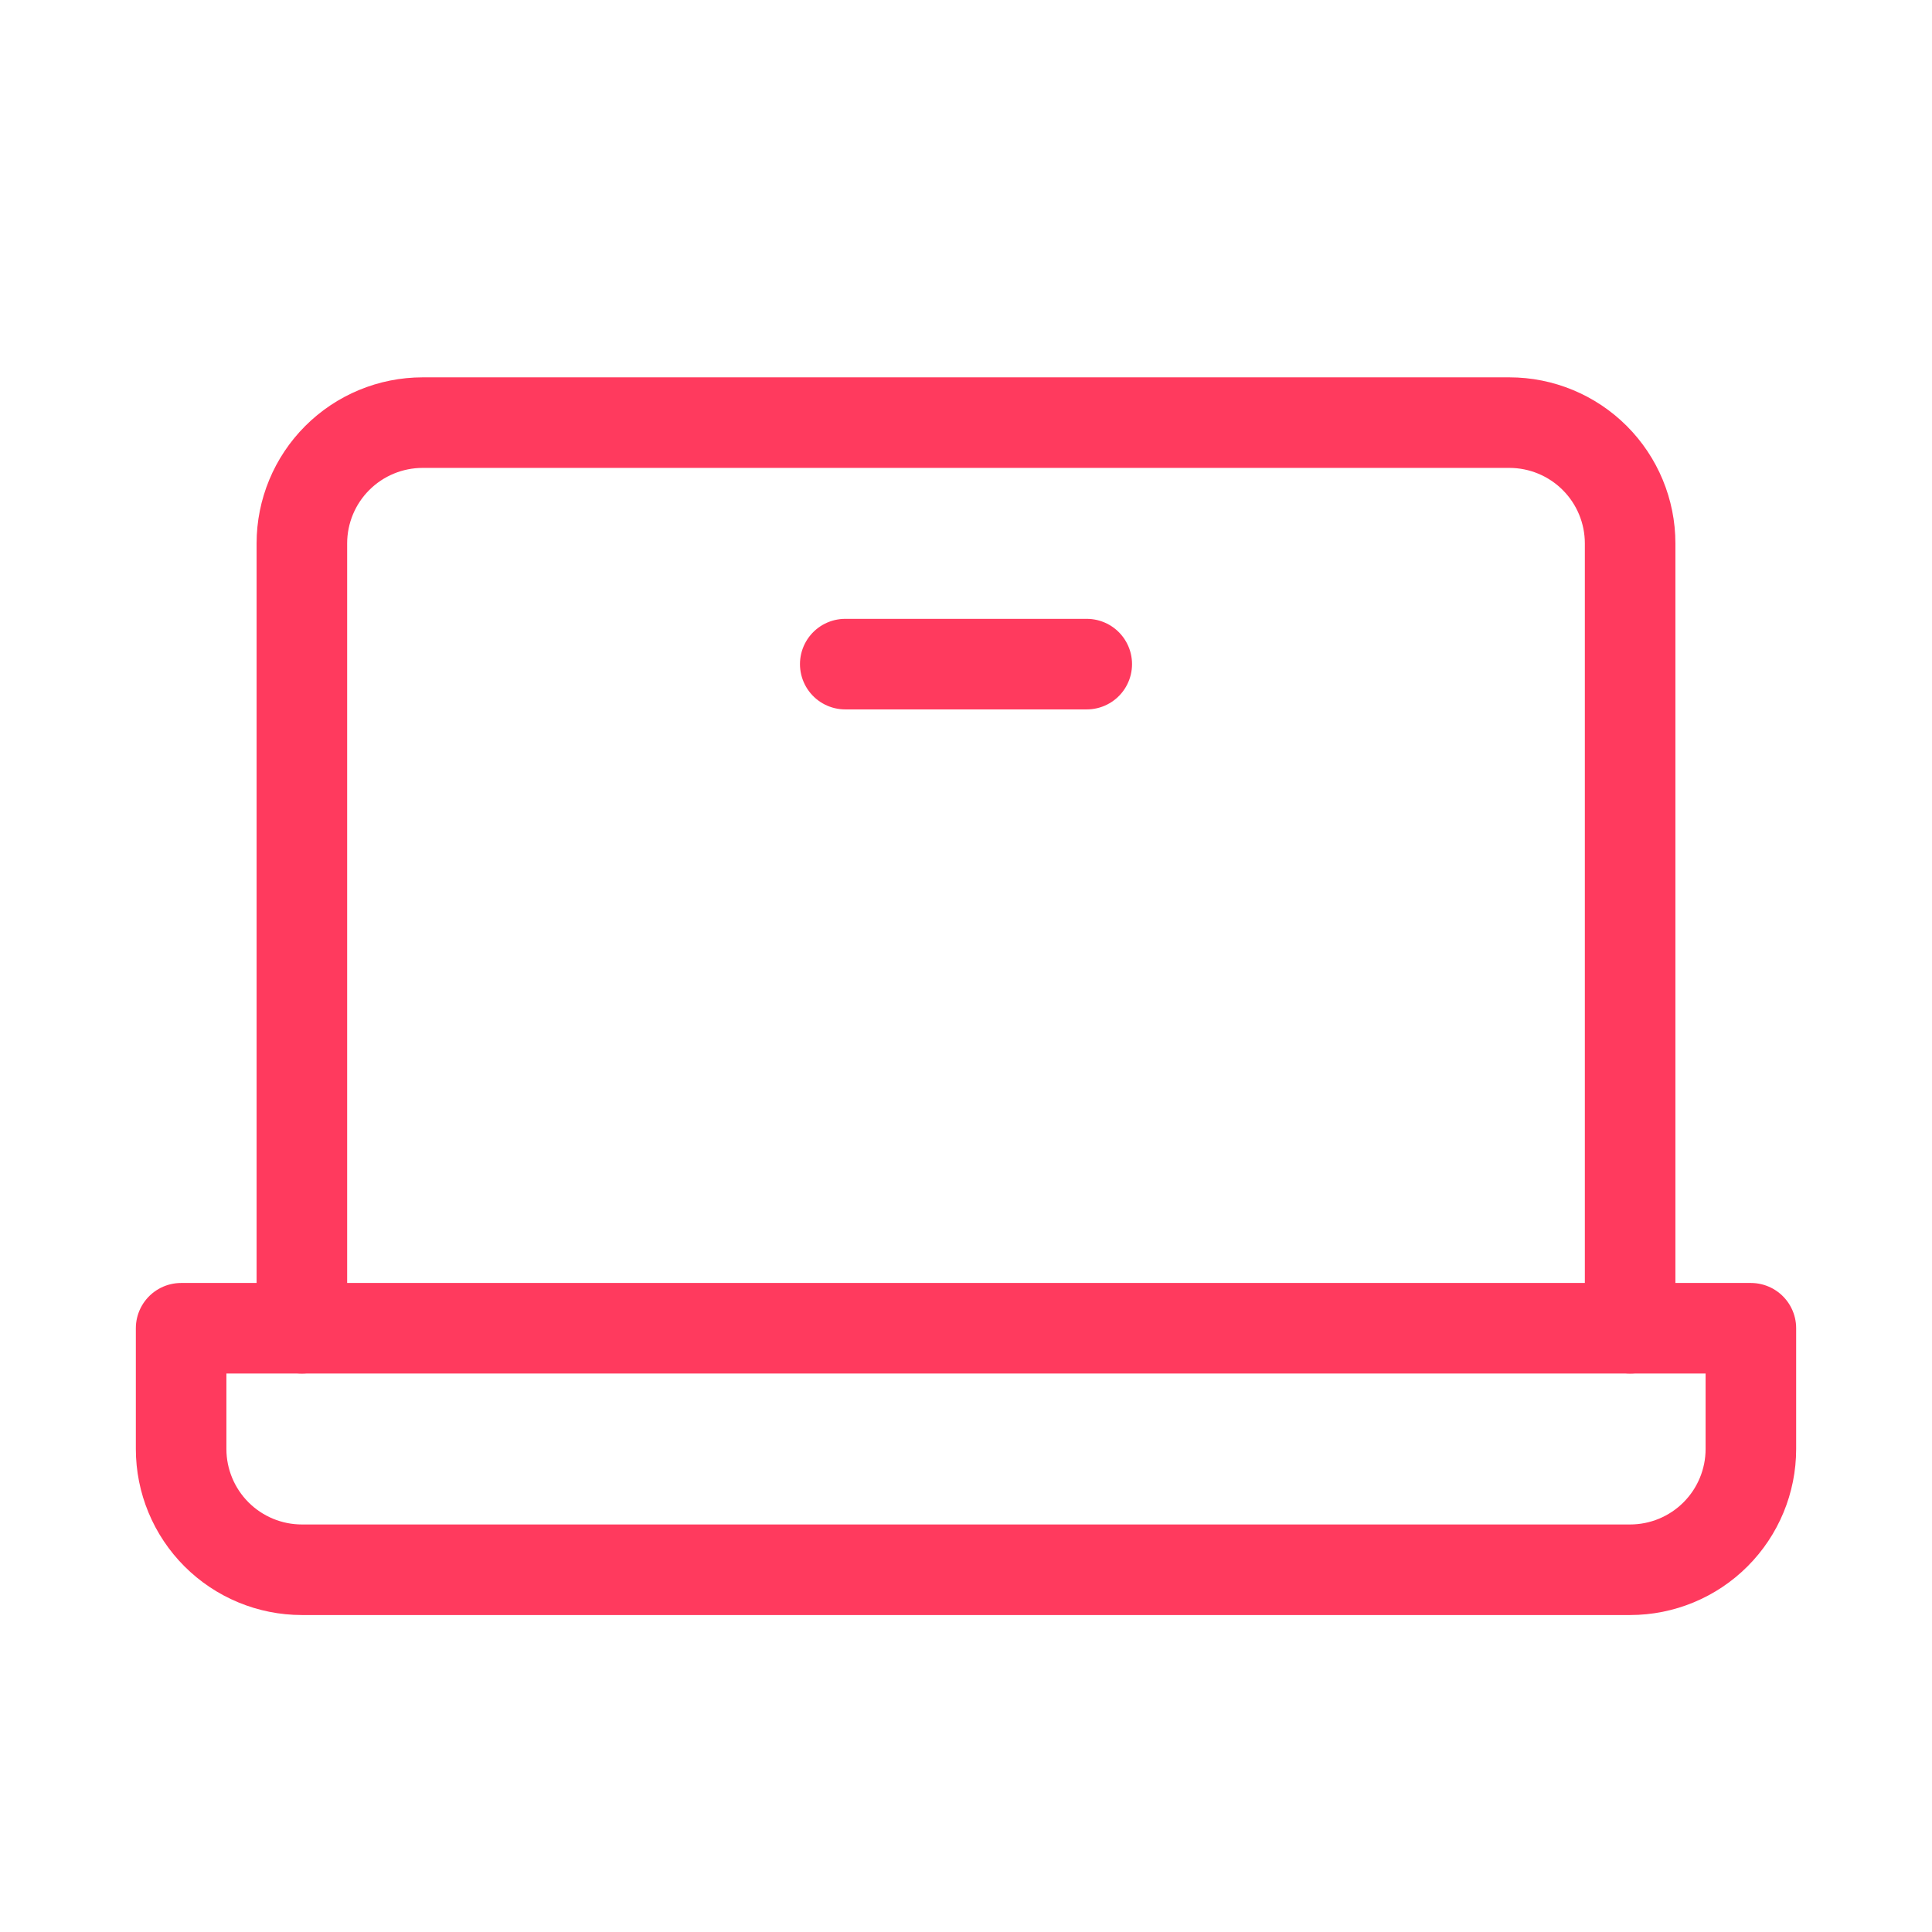
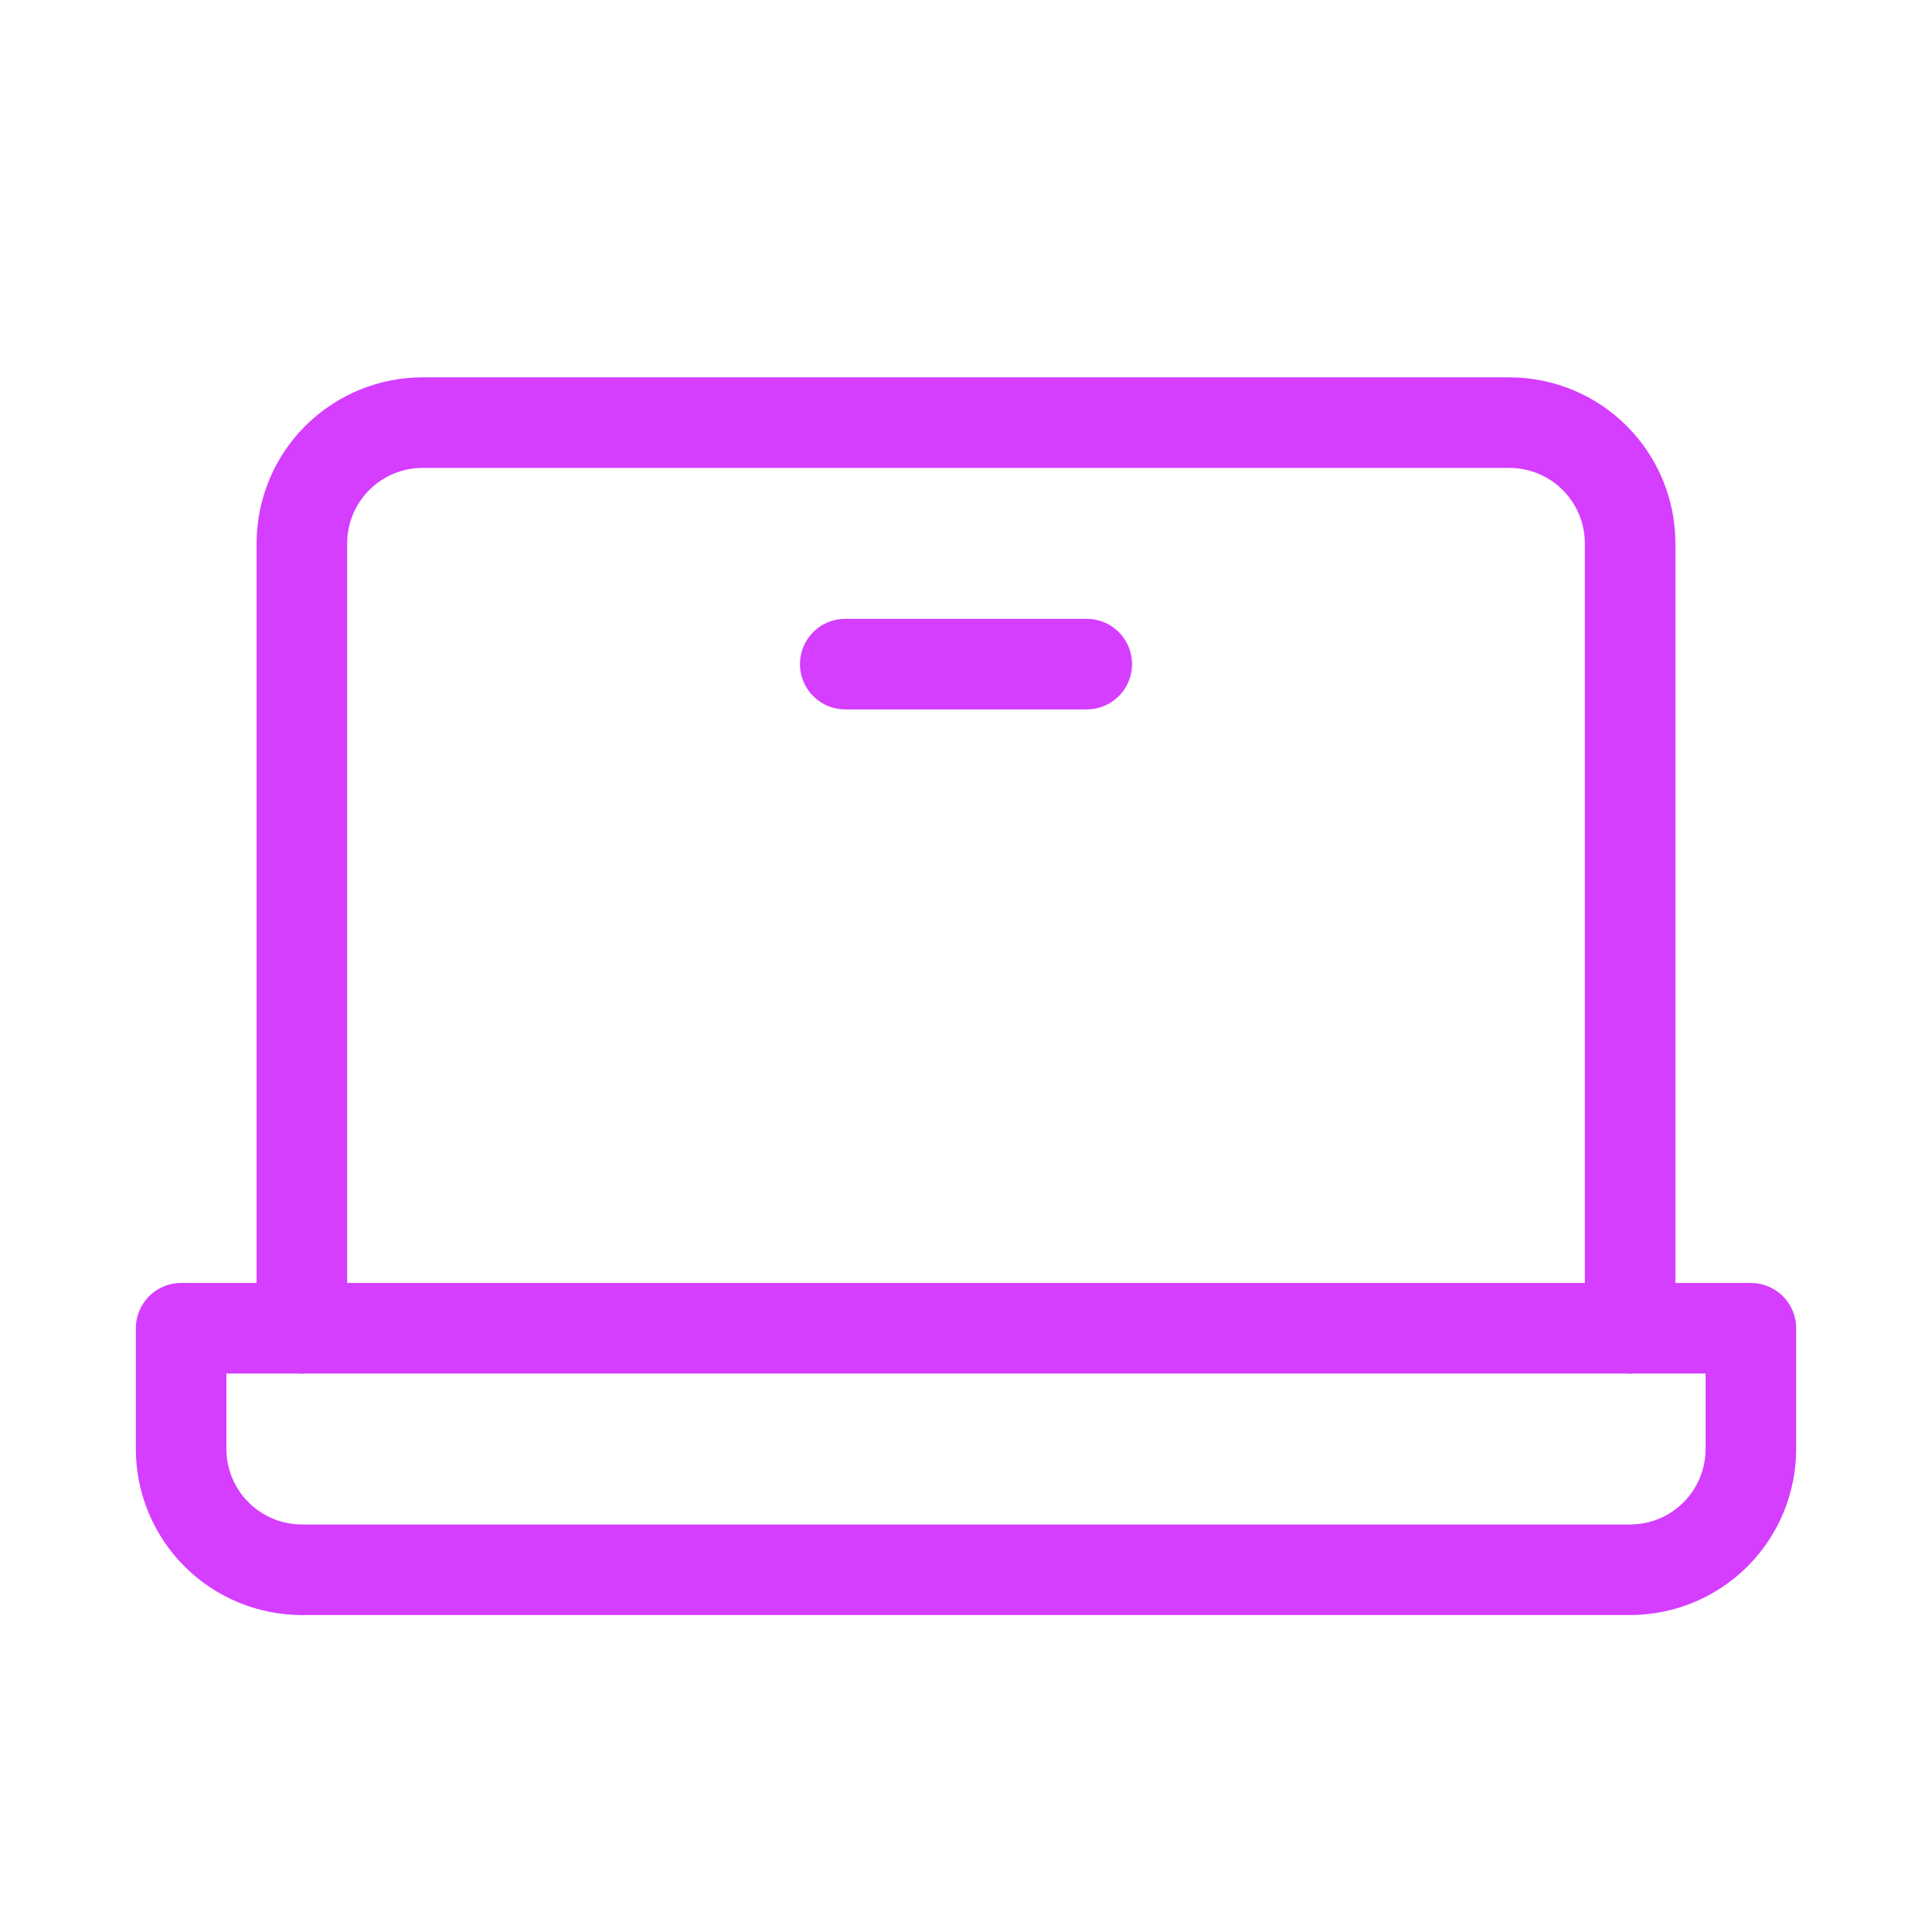
<svg xmlns="http://www.w3.org/2000/svg" width="32" height="32" viewBox="0 0 32 32" fill="none">
-   <path d="M5 22V9C5 8.47 5.211 7.961 5.586 7.586C5.961 7.211 6.47 7 7 7H25C25.53 7 26.039 7.211 26.414 7.586C26.789 7.961 27 8.47 27 9V22" stroke="#FF3A5E" stroke-width="1.5" stroke-linecap="round" stroke-linejoin="round" />
-   <path d="M3 22H29V24C29 24.53 28.789 25.039 28.414 25.414C28.039 25.789 27.53 26 27 26H5C4.47 26 3.961 25.789 3.586 25.414C3.211 25.039 3 24.53 3 24V22Z" stroke="#FF3A5E" stroke-width="1.5" stroke-linecap="round" stroke-linejoin="round" />
-   <path d="M18 11H14" stroke="#FF3A5E" stroke-width="1.5" stroke-linecap="round" stroke-linejoin="round" />
+   <path d="M5 22V9C5 8.47 5.211 7.961 5.586 7.586C5.961 7.211 6.47 7 7 7H25C25.53 7 26.039 7.211 26.414 7.586C26.789 7.961 27 8.47 27 9V22" stroke="#d53dff" stroke-width="1.5" stroke-linecap="round" stroke-linejoin="round" />
+   <path d="M3 22H29V24C29 24.53 28.789 25.039 28.414 25.414C28.039 25.789 27.53 26 27 26H5C4.47 26 3.961 25.789 3.586 25.414C3.211 25.039 3 24.53 3 24V22Z" stroke="#d53dff" stroke-width="1.5" stroke-linecap="round" stroke-linejoin="round" />
+   <path d="M18 11H14" stroke="#d53dff" stroke-width="1.5" stroke-linecap="round" stroke-linejoin="round" />
</svg>
